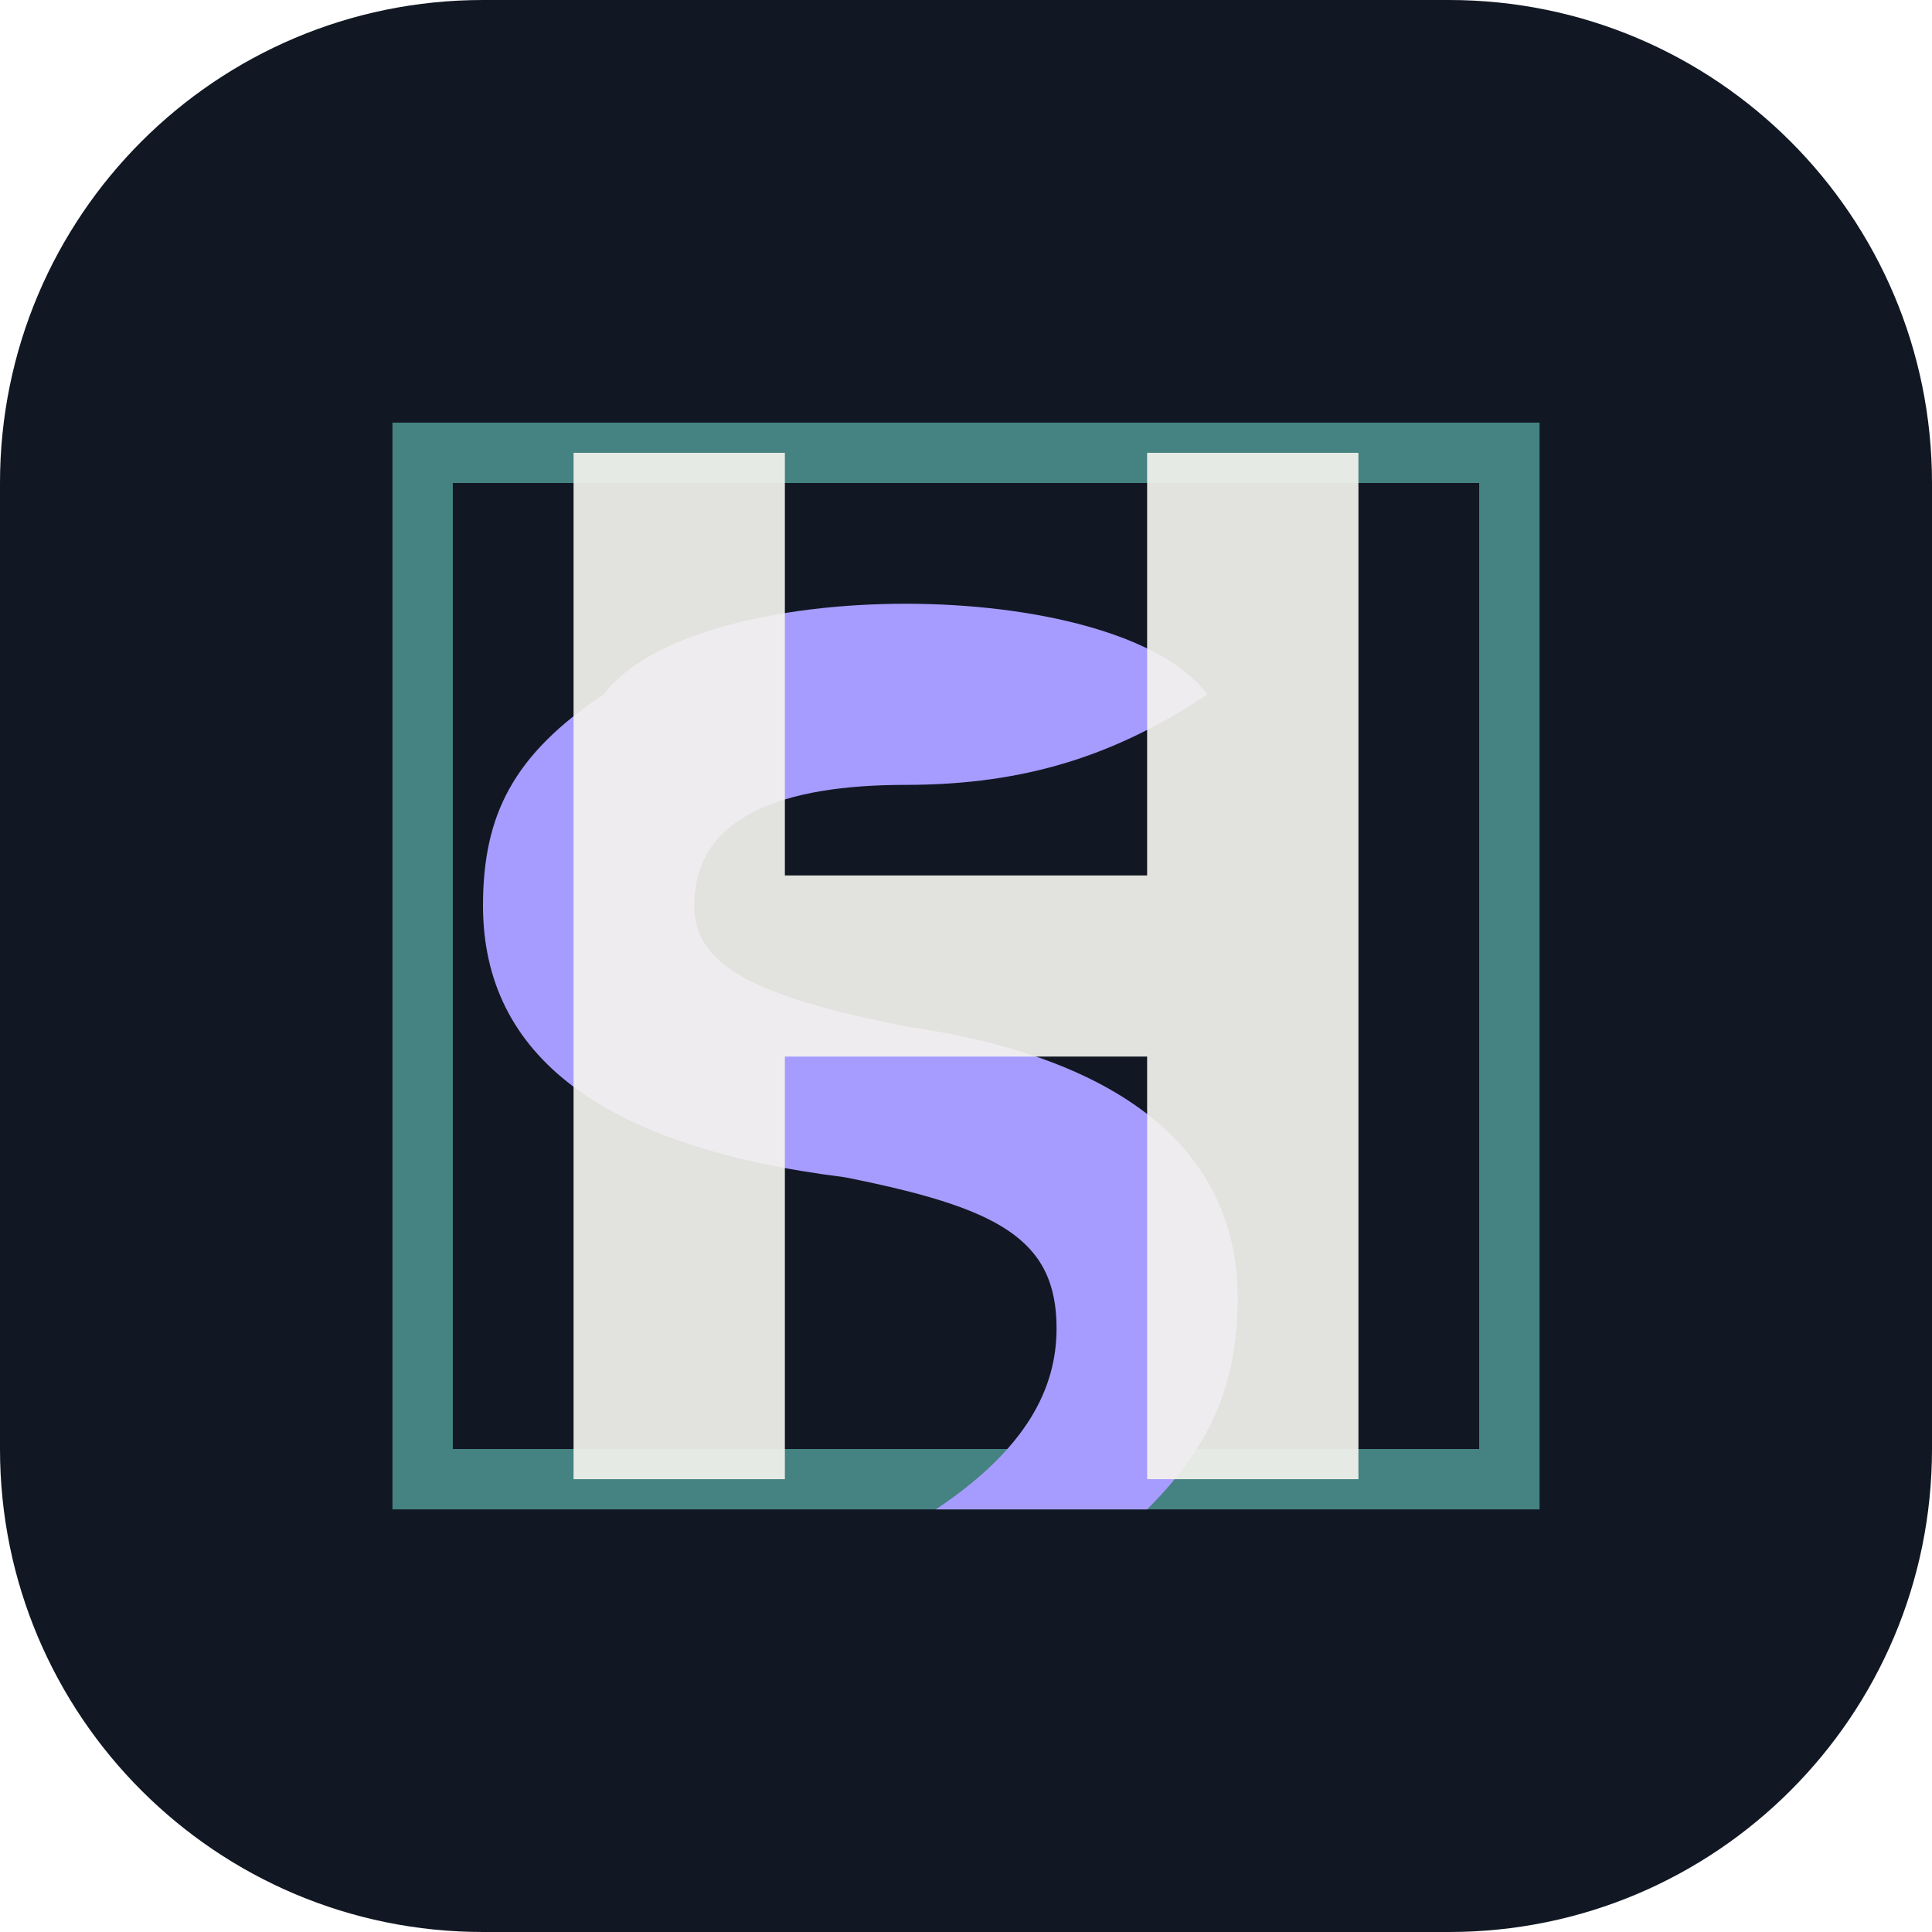
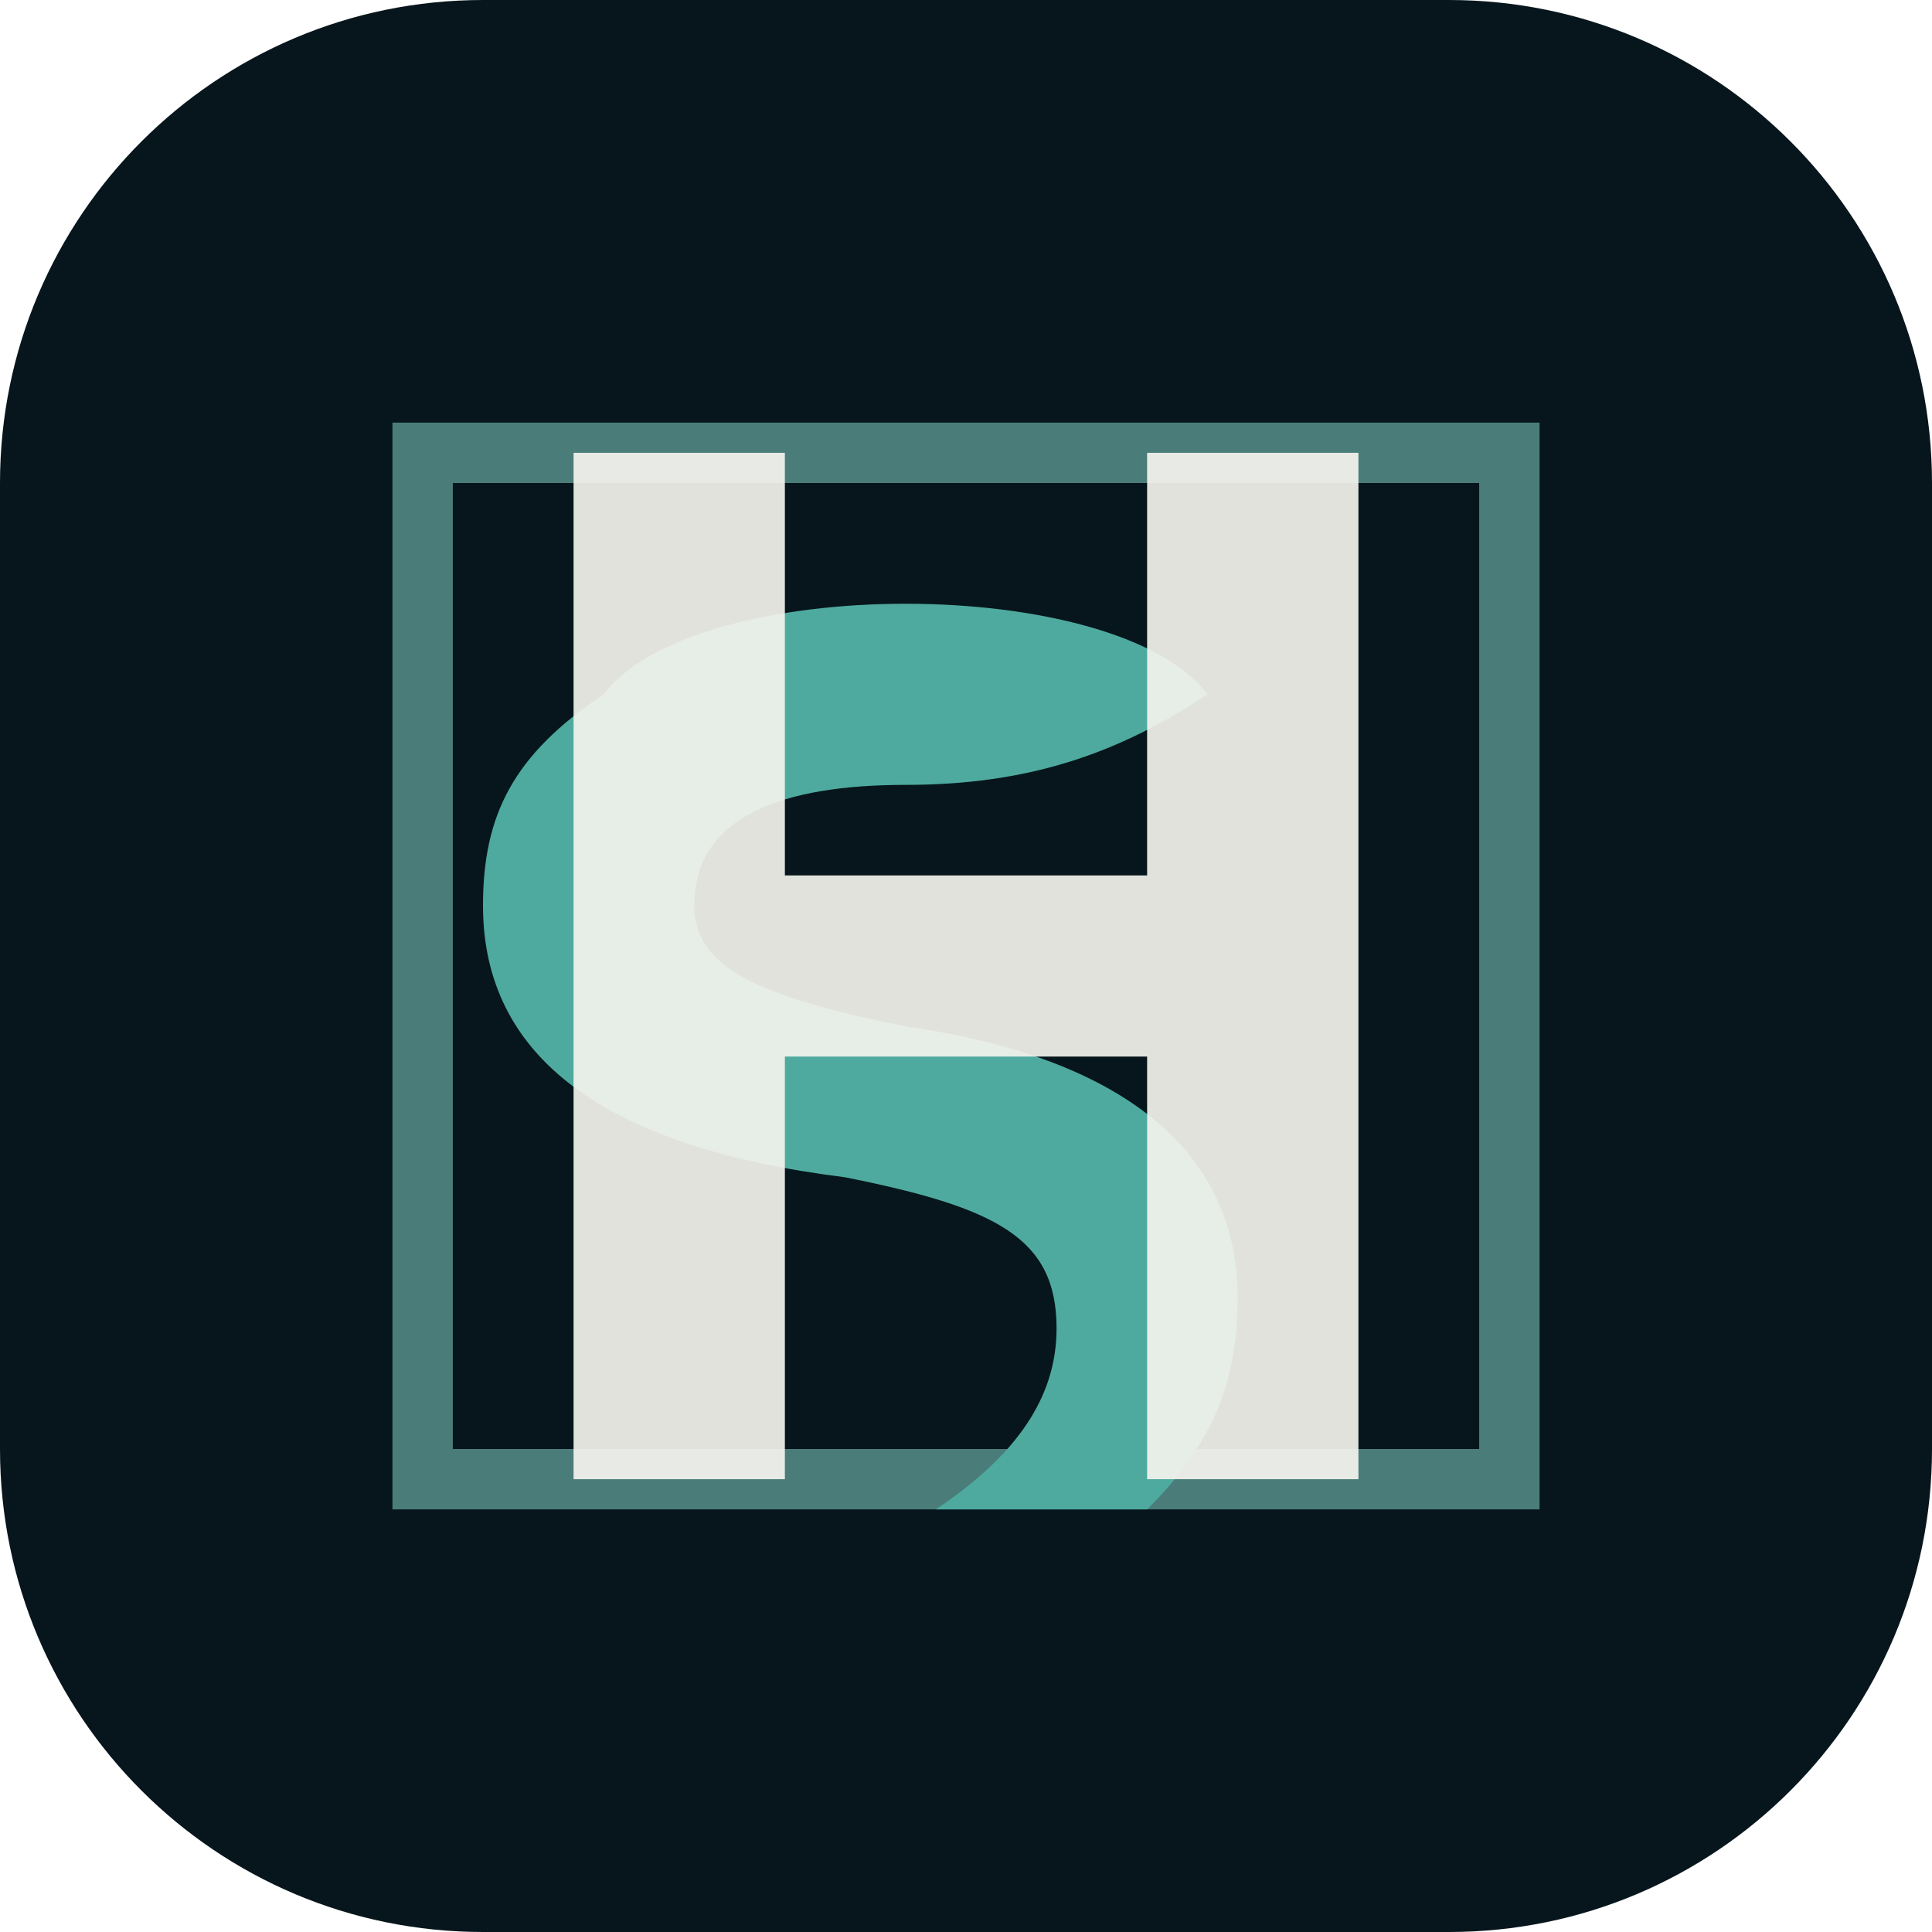
<svg xmlns="http://www.w3.org/2000/svg" viewBox="0 0 64 64">
-   <rect width="64" height="64" rx="16" fill="#111823" />
-   <path d="M14 15h36v34H14z" fill="none" stroke="#6fd9d0" stroke-width="2" opacity=".55" />
-   <path d="M20 23c3-4 17-4 20 0-3 2-6 3-10 3s-7 1-7 4c0 2 2 3 7 4 7 1 11 4 11 9 0 3-1 5-3 7h-7c3-2 4-4 4-6 0-3-2-4-7-5-8-1-12-4-12-9 0-3 1-5 4-7Z" fill="#a69cff" />
+   <rect width="64" height="64" rx="16" fill="#07161c" />
+   <path d="M14 15h36v34H14z" fill="none" stroke="#81d1c7" stroke-width="2" opacity=".55" />
+   <path d="M20 23c3-4 17-4 20 0-3 2-6 3-10 3s-7 1-7 4c0 2 2 3 7 4 7 1 11 4 11 9 0 3-1 5-3 7h-7c3-2 4-4 4-6 0-3-2-4-7-5-8-1-12-4-12-9 0-3 1-5 4-7Z" fill="#4eaa9f" />
  <path d="M38 15h7v34h-7V35H26v14h-7V15h7v14h12V15Z" fill="#f4f3ee" fill-opacity=".92" />
</svg>
